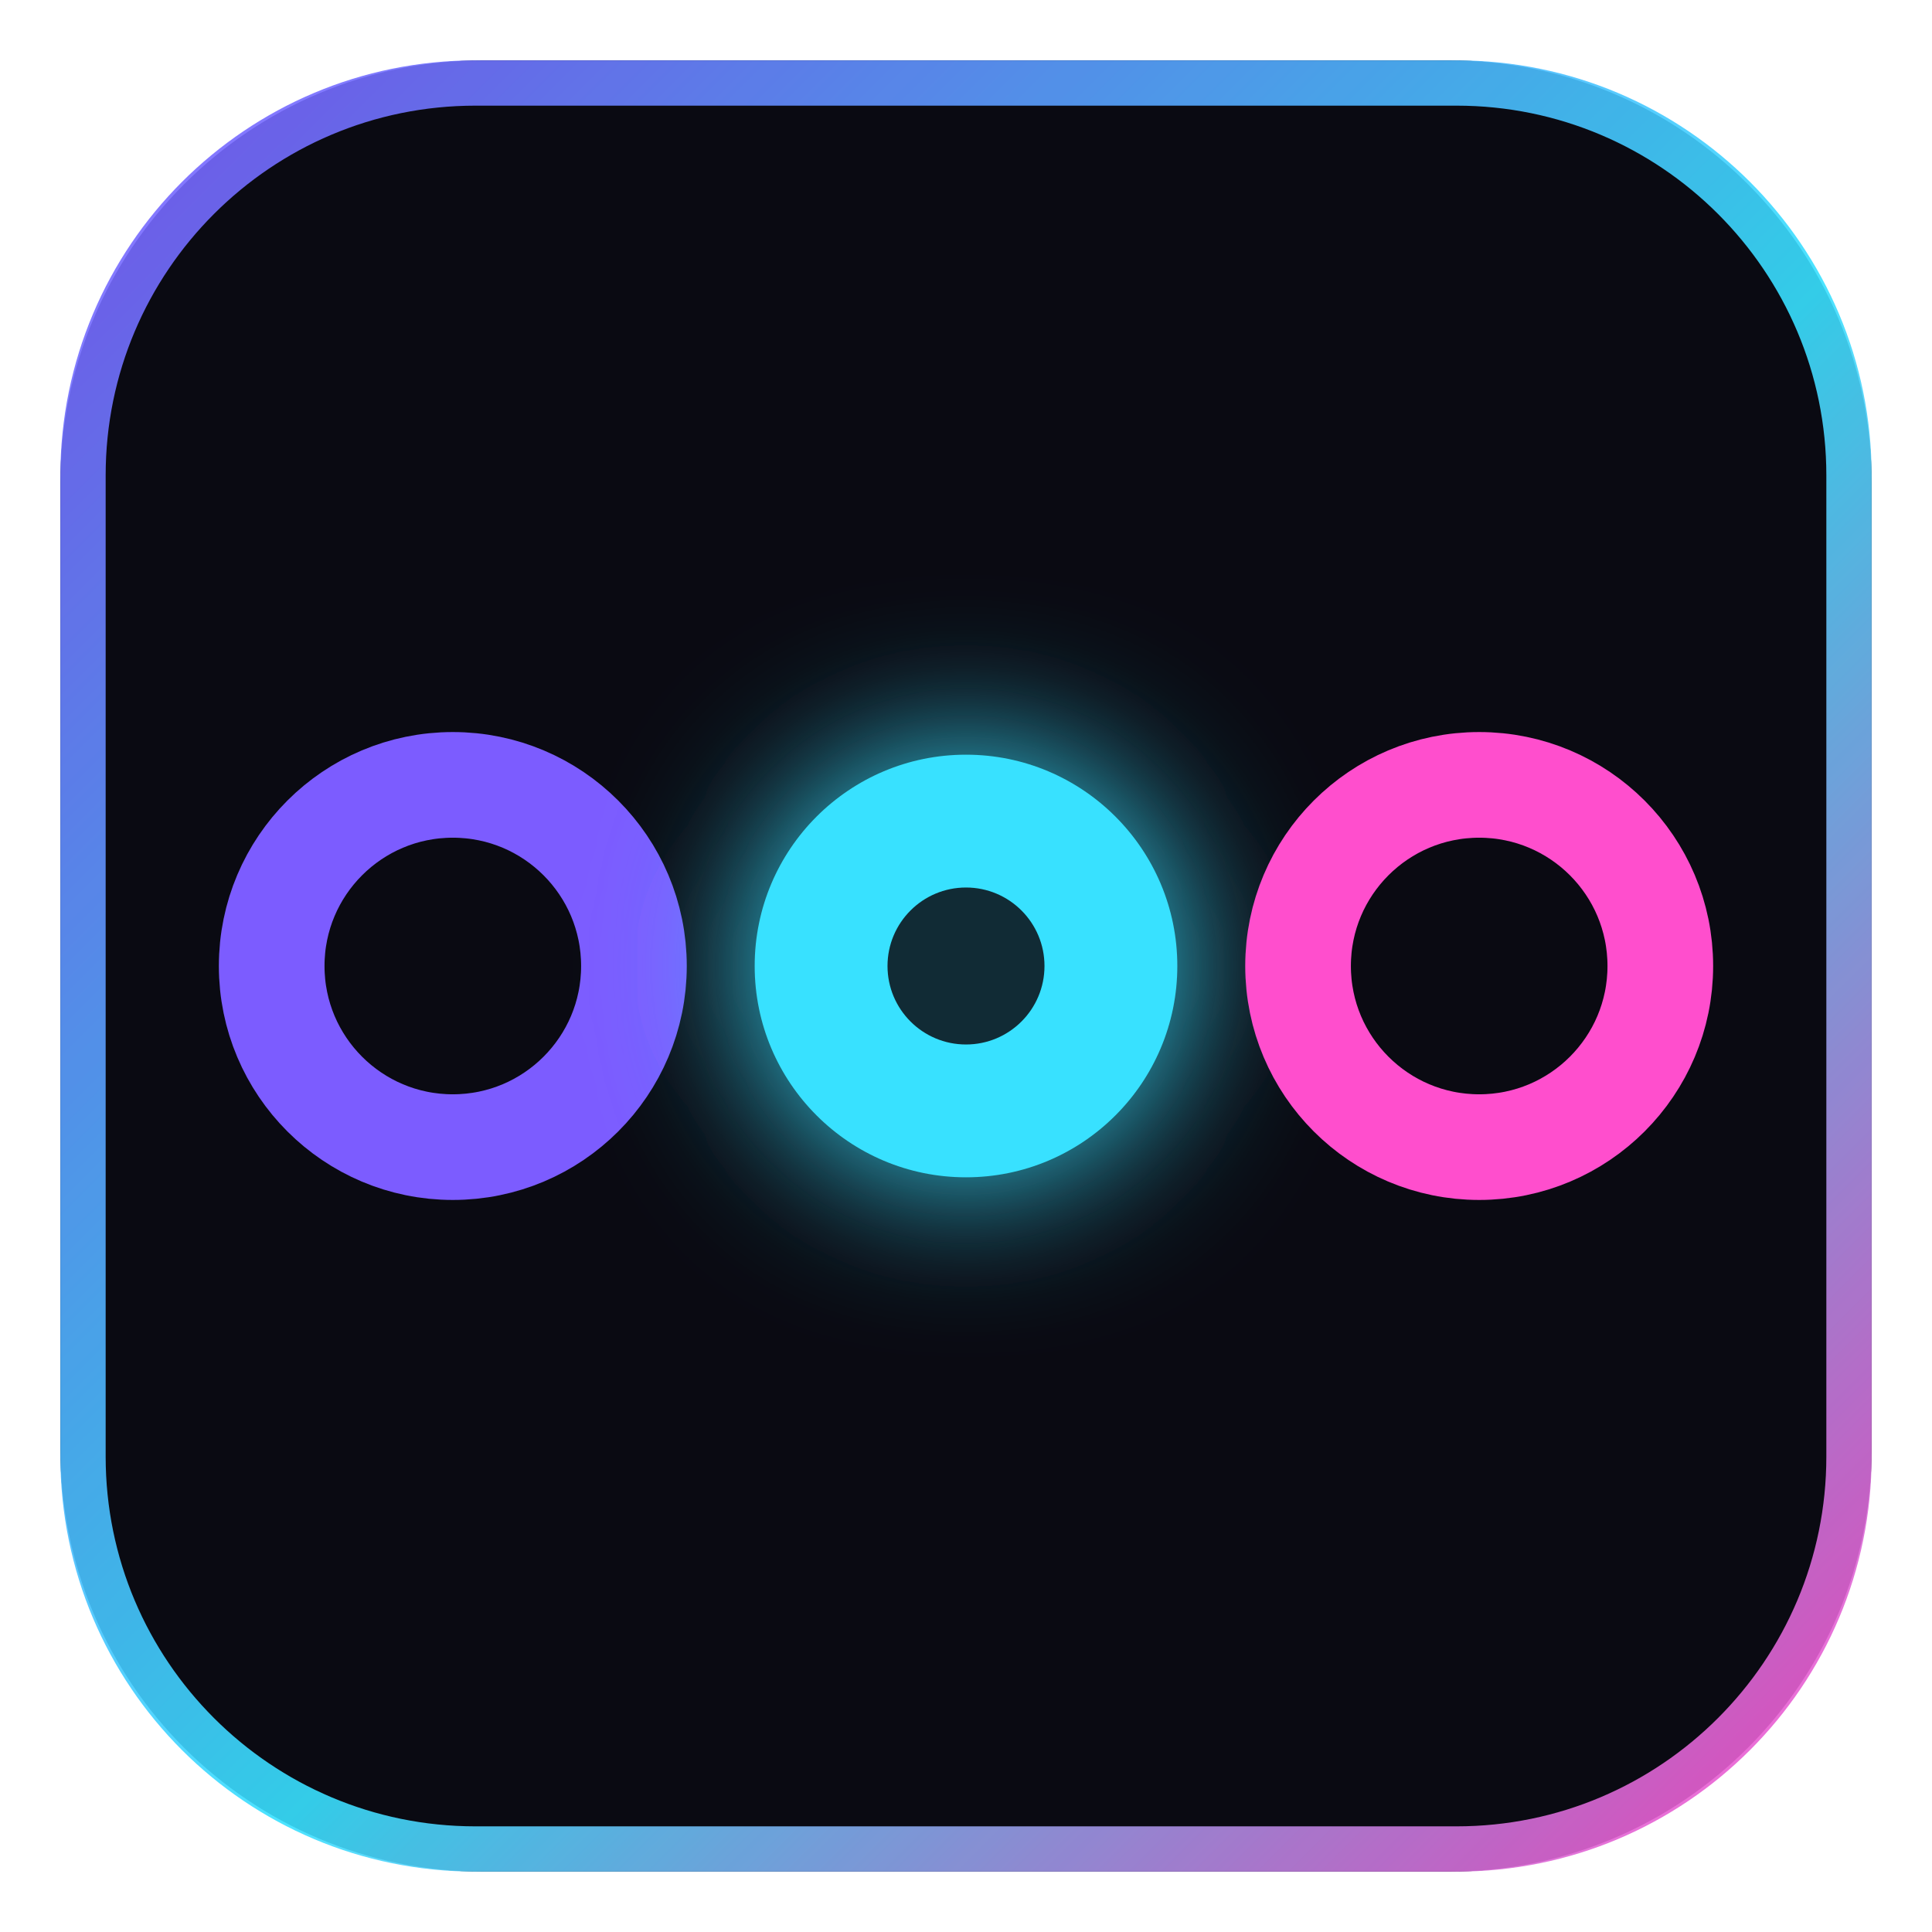
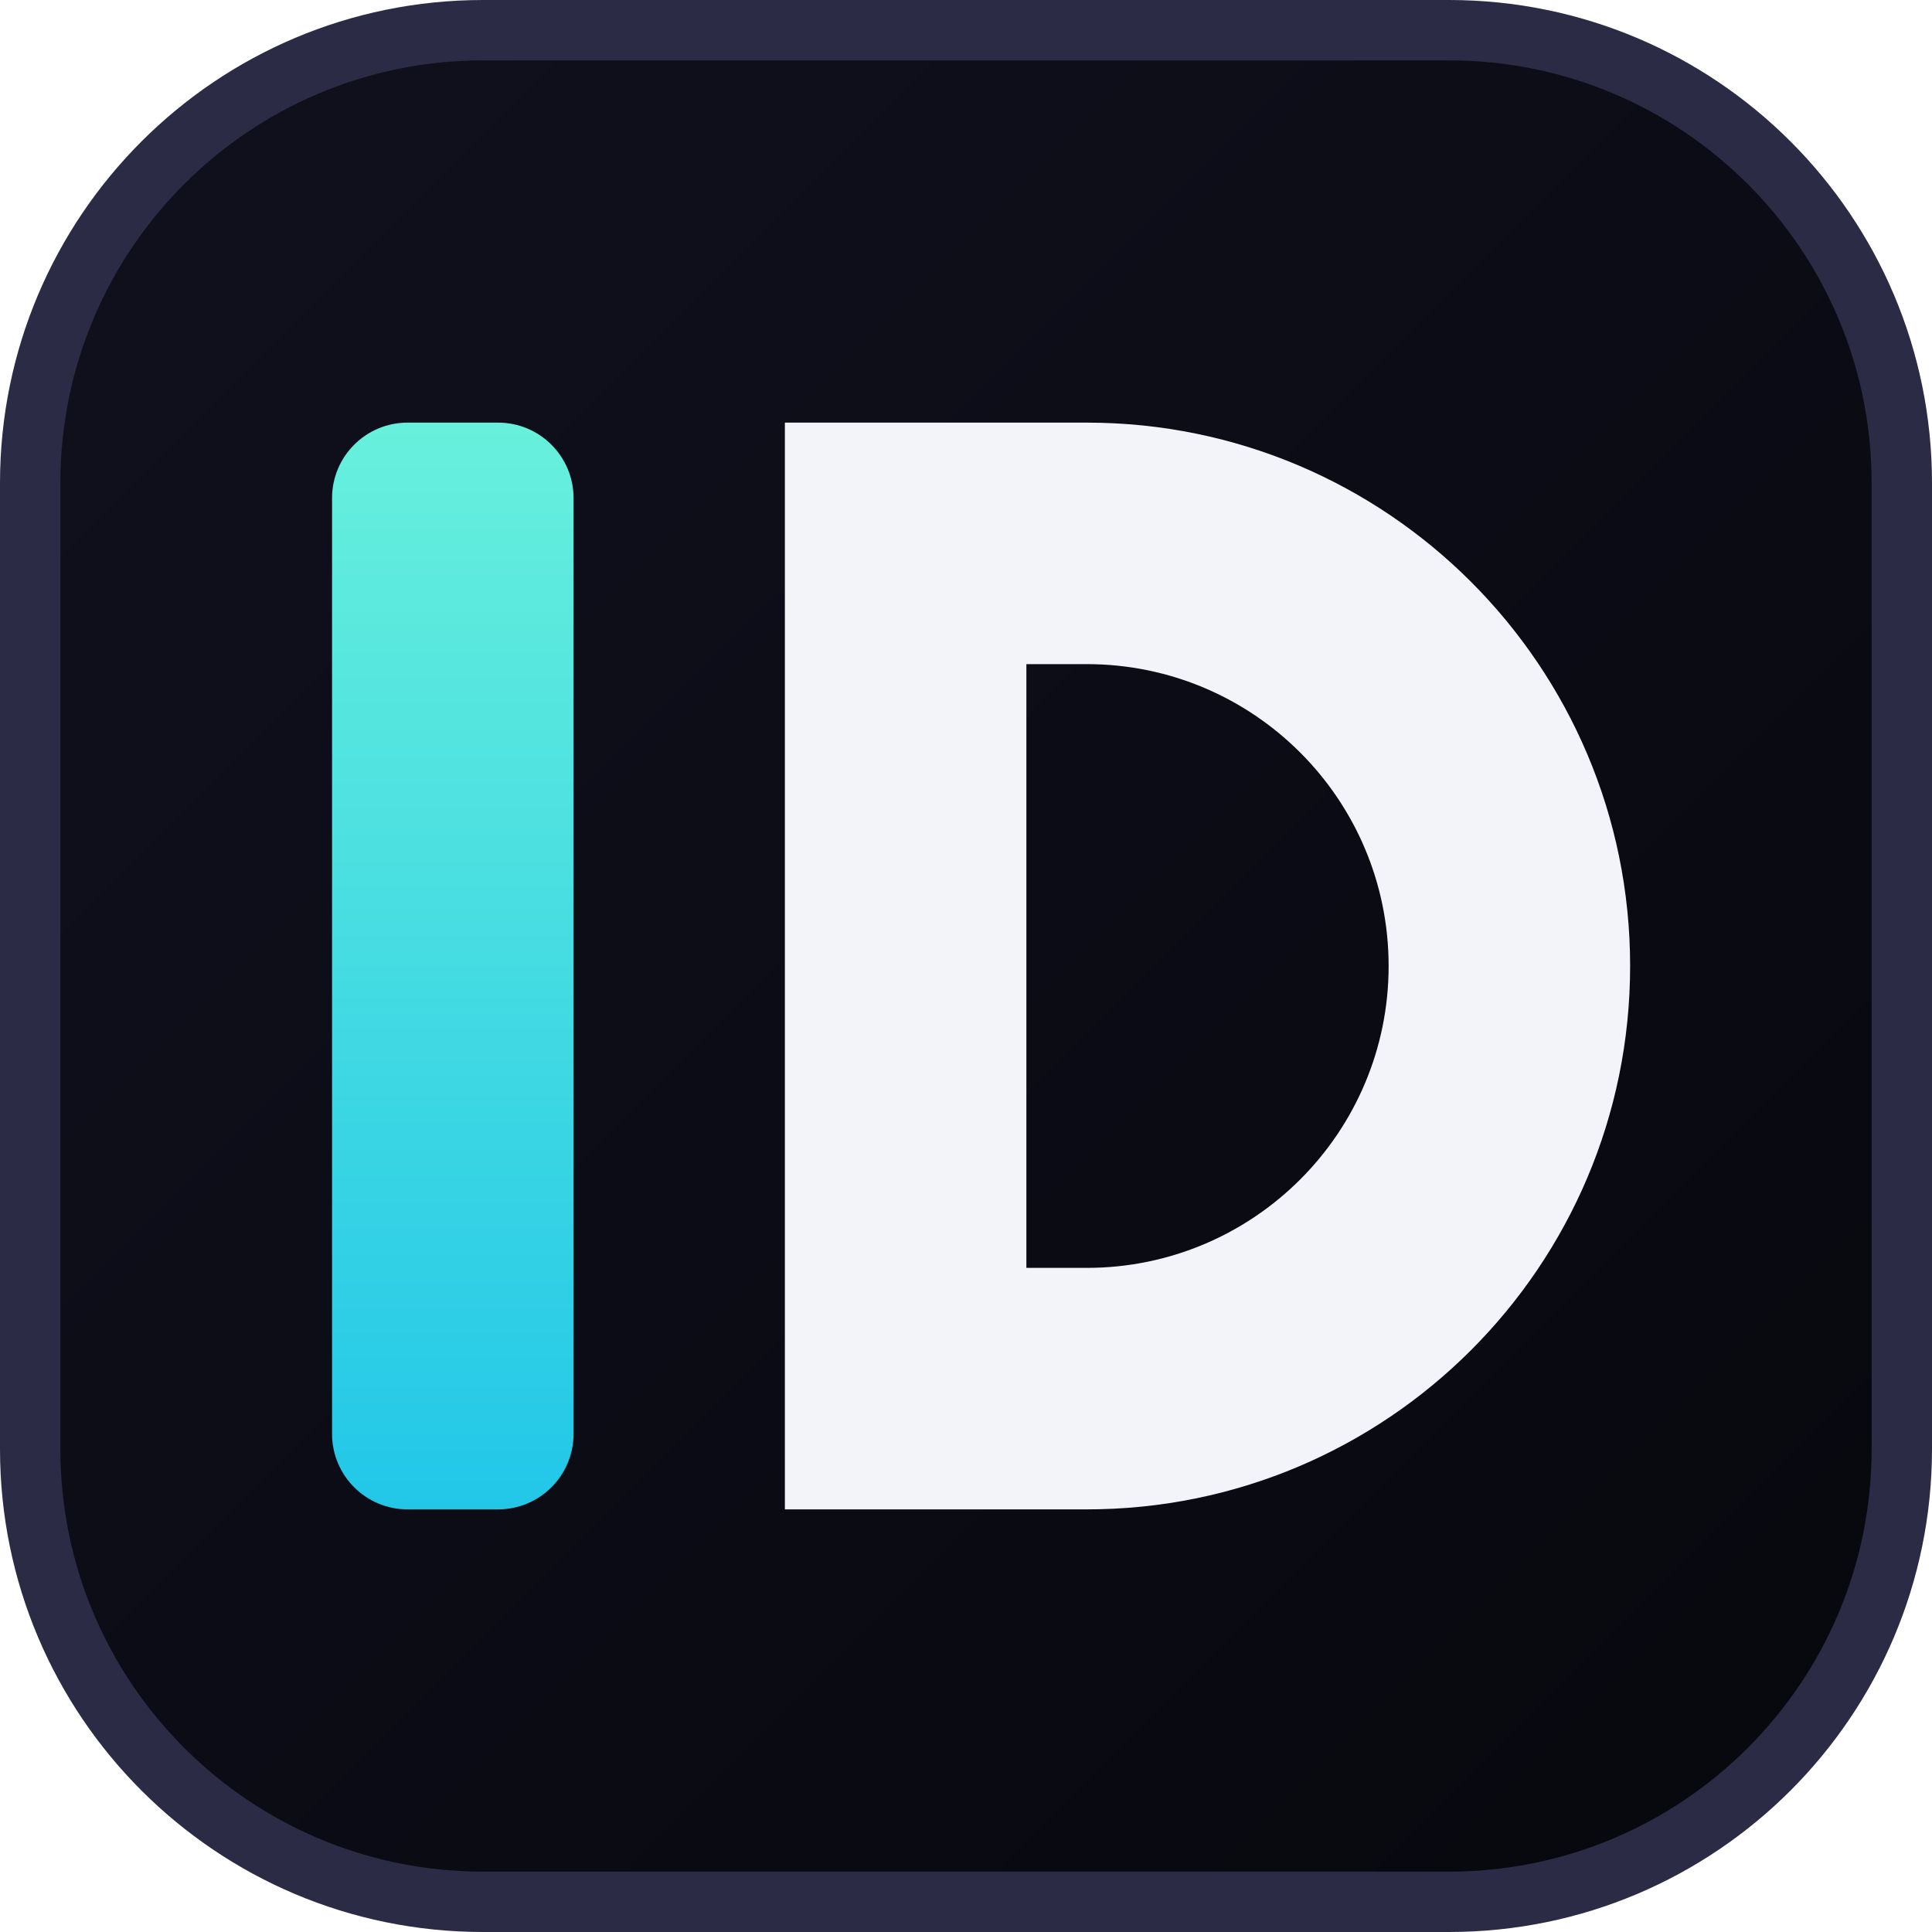
- <svg xmlns="http://www.w3.org/2000/svg" viewBox="0 0 64 64" role="img" aria-label="Illia Druzhenko — pipeline mark">
+ <svg xmlns="http://www.w3.org/2000/svg" viewBox="0 0 64 64" width="64" height="64">
  <defs>
-     <linearGradient id="g" x1="0" y1="0" x2="1" y2="1">
-       <stop offset="0" stop-color="#7C5CFF" />
-       <stop offset="0.55" stop-color="#38E1FF" />
-       <stop offset="1" stop-color="#FF4ECD" />
+     <linearGradient id="bg" x1="0" y1="0" x2="1" y2="1">
+       <stop offset="0" stop-color="#11111F" />
+       <stop offset="1" stop-color="#07070D" />
    </linearGradient>
-     <filter id="glow" x="-60%" y="-60%" width="220%" height="220%">
-       <feGaussianBlur stdDeviation="2.6" result="b" />
-       <feMerge>
-         <feMergeNode in="b" />
-         <feMergeNode in="SourceGraphic" />
-       </feMerge>
-     </filter>
+     <linearGradient id="ac" x1="0" y1="0" x2="0" y2="1">
+       <stop offset="0" stop-color="#67F0DC" />
+       <stop offset="1" stop-color="#22C7E8" />
+     </linearGradient>
  </defs>
-   <rect x="2" y="2" width="60" height="60" rx="14" fill="#0A0A12" />
-   <rect x="2.75" y="2.75" width="58.5" height="58.5" rx="13" fill="none" stroke="url(#g)" stroke-width="1.5" opacity="0.9" />
-   <line x1="15" y1="32" x2="49" y2="32" stroke="url(#g)" stroke-width="4" stroke-linecap="round" filter="url(#glow)" />
-   <circle cx="15" cy="32" r="6" fill="#0A0A12" stroke="#7C5CFF" stroke-width="3.5" />
-   <circle cx="32" cy="32" r="7" fill="#38E1FF" filter="url(#glow)" />
-   <circle cx="32" cy="32" r="2.6" fill="#0A0A12" opacity="0.85" />
-   <circle cx="49" cy="32" r="6" fill="#0A0A12" stroke="#FF4ECD" stroke-width="3.5" />
+   <rect x="1" y="1" width="62" height="62" rx="15" fill="url(#bg)" stroke="#2B2B45" stroke-width="2" />
+   <rect x="11" y="14" width="8" height="36" rx="2.5" fill="url(#ac)" />
+   <path fill="#F2F4FA" fill-rule="evenodd" d="M26 14 H36 A18 18 0 0 1 36 50 H26 Z M34 22 V42 H36 A10 10 0 0 0 36 22 Z" />
</svg>
